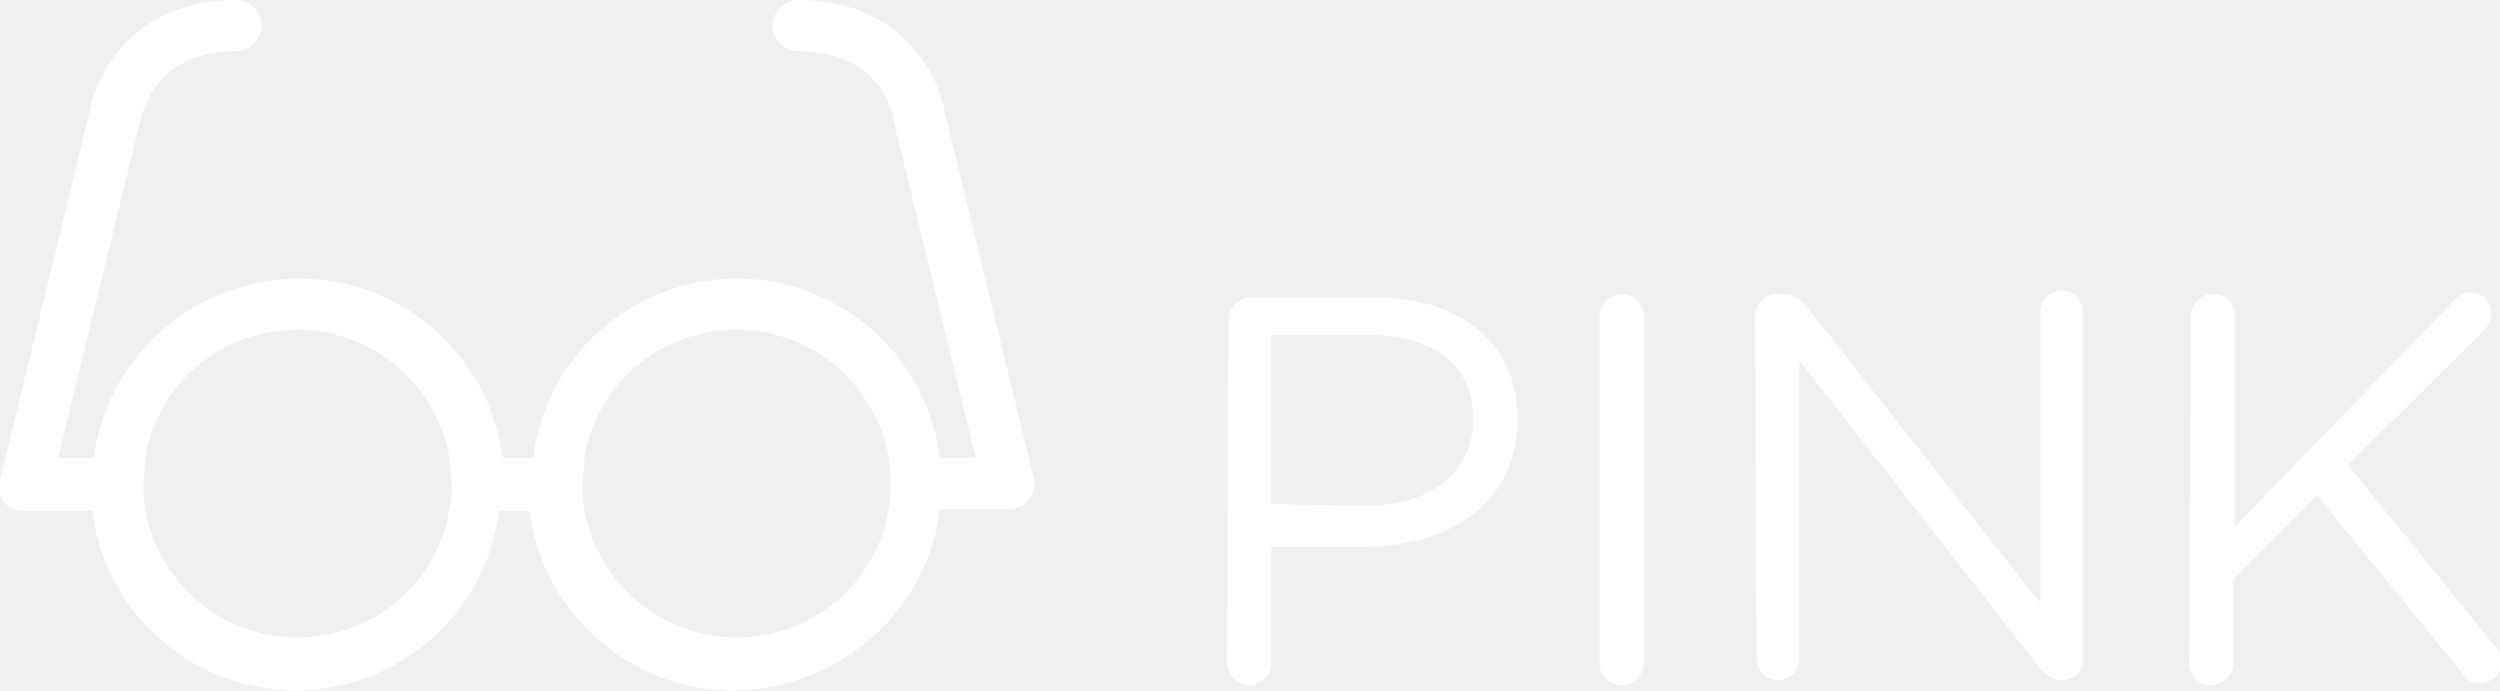
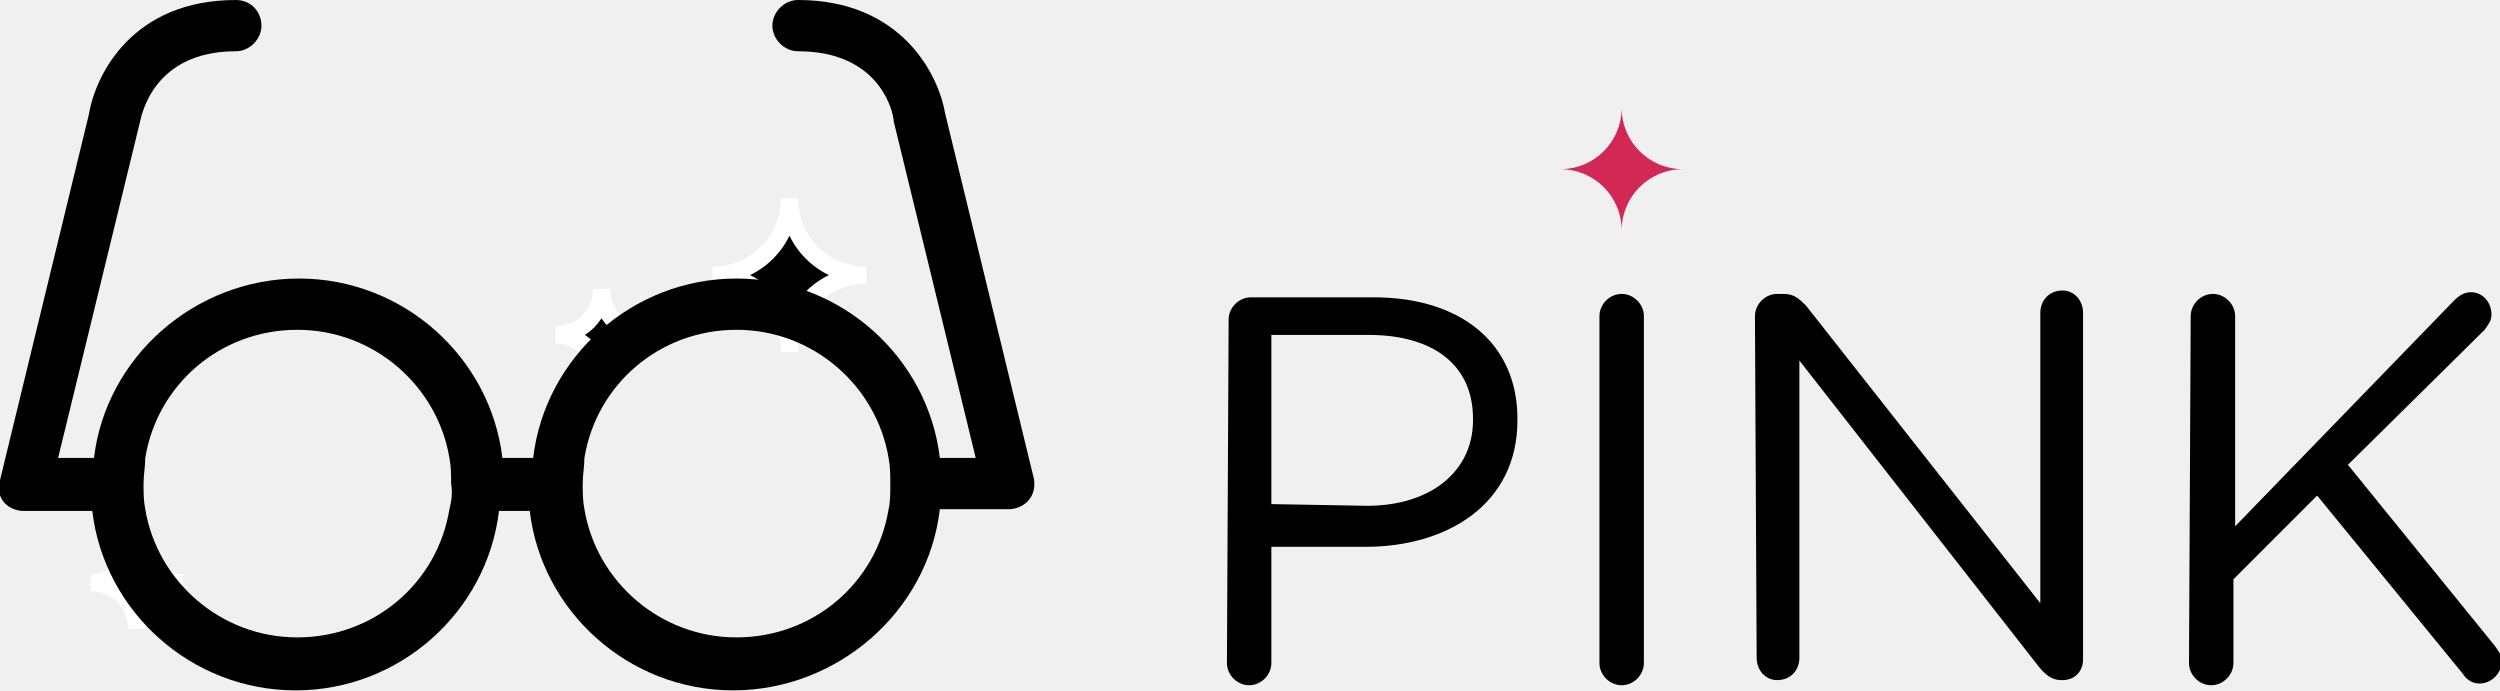
<svg xmlns="http://www.w3.org/2000/svg" id="Layer_1" viewBox="0 0 146.3 40.4">
-   <path d="M71.9 18.7c0-.7.6-1.3 1.3-1.3h7.2c5.1 0 8.4 2.7 8.4 7.1v.1c0 4.9-4.1 7.4-8.9 7.4h-5.5v6.8c0 .7-.6 1.3-1.3 1.3-.7 0-1.3-.6-1.3-1.3l.1-20.1zM80 29.6c3.7 0 6.2-2 6.2-5v-.1c0-3.2-2.4-4.9-6.1-4.9h-5.7v9.9l5.6.1zm13.6-11.1c0-.7.6-1.3 1.3-1.3.7 0 1.3.6 1.3 1.3v20.3c0 .7-.6 1.3-1.3 1.3-.7 0-1.3-.6-1.3-1.3V18.5zm9.1 0c0-.7.6-1.3 1.3-1.3h.4c.6 0 .9.3 1.3.7l13.7 17.4v-17c0-.7.5-1.3 1.3-1.3.7 0 1.2.6 1.2 1.3v20.3c0 .7-.5 1.2-1.2 1.2h-.1c-.5 0-.9-.3-1.3-.8l-14-17.9v17.4c0 .7-.5 1.3-1.3 1.3-.7 0-1.2-.6-1.2-1.3l-.1-20zm25.5 0c0-.7.6-1.3 1.3-1.3.7 0 1.3.6 1.3 1.3v12.3l12.8-13.2c.3-.3.6-.5 1-.5.7 0 1.2.6 1.2 1.3 0 .4-.2.6-.4.9l-8 7.9 8.6 10.6c.2.3.4.5.4.9 0 .7-.6 1.3-1.3 1.3-.5 0-.8-.3-1-.6L135.6 29l-4.9 4.9v4.9c0 .7-.6 1.3-1.3 1.3-.7 0-1.3-.6-1.3-1.3l.1-20.3zM60.5 28L55.3 6.6C54.9 4.3 52.7 0 46.7 0c-.8 0-1.5.7-1.5 1.5S45.9 3 46.7 3c4.9 0 5.6 3.7 5.6 4.1l4.8 19.7H55c-.7-5.9-5.8-10.5-11.9-10.5s-11.2 4.6-11.9 10.5h-1.8c-.7-5.9-5.8-10.5-11.9-10.5s-11.3 4.6-12 10.5H3.4L8.2 7.1C8.3 6.7 9 3 13.8 3c.8 0 1.5-.7 1.5-1.5S14.7 0 13.8 0c-6 0-8.2 4.3-8.6 6.7L0 28.1c-.3 1.1.5 1.8 1.4 1.8h4c.7 5.9 5.8 10.5 11.9 10.5s11.2-4.6 11.9-10.5H31c.7 5.9 5.8 10.5 11.9 10.5S54.3 35.8 55 29.8h4c.9 0 1.7-.7 1.5-1.8zm-34.2 1.8c-.7 4.3-4.4 7.5-8.9 7.5S9.2 34 8.5 29.8c-.1-.5-.1-1-.1-1.5s.1-1 .1-1.5c.7-4.3 4.4-7.5 8.9-7.5s8.2 3.3 8.9 7.5c.1.5.1 1 .1 1.5.1.6 0 1.1-.1 1.5zm25.7 0c-.7 4.3-4.4 7.5-8.9 7.5s-8.2-3.3-8.9-7.5c-.1-.5-.1-1-.1-1.5s.1-1 .1-1.5c.7-4.3 4.4-7.5 8.9-7.5s8.2 3.3 8.9 7.5c.1.5.1 1 .1 1.5 0 .6 0 1.1-.1 1.5z" fill="#FFF" />
+   <g id="stars">
+     <path fill="#d22856" d="M98.5 9.9c-2 0-3.6-1.6-3.6-3.6 0 2-1.6 3.6-3.6 3.6 2 0 3.6 1.6 3.6 3.6 0-2 1.6-3.6 3.6-3.6z" />
+     <path stroke="#fff" d="M50.7 16.1c-2.5 0-4.5-2-4.5-4.5 0 2.5-2 4.5-4.5 4.5 2.5 0 4.5 2 4.5 4.5 0-2.5 2-4.5 4.5-4.5zm-12.8 3.5c-1.5 0-2.7-1.2-2.7-2.7 0 1.5-1.2 2.7-2.7 2.7 1.5 0 2.7 1.2 2.7 2.7 0-1.4 1.2-2.7 2.7-2.7zM10.7 34.1c-1.5 0-2.7-1.2-2.7-2.8 0 1.5-1.2 2.8-2.7 2.8 1.5 0 2.7 1.2 2.7 2.7 0-1.5 1.2-2.7 2.7-2.7z" />
+   </g>
+   <path d="M71.9 18.7c0-.7.6-1.3 1.3-1.3h7.2c5.1 0 8.4 2.7 8.4 7.1v.1c0 4.9-4.1 7.4-8.9 7.4h-5.5v6.8c0 .7-.6 1.3-1.3 1.3-.7 0-1.3-.6-1.3-1.3l.1-20.1zM80 29.6c3.7 0 6.2-2 6.2-5v-.1c0-3.2-2.4-4.9-6.1-4.9h-5.7v9.9l5.6.1zm13.6-11.1c0-.7.6-1.3 1.3-1.3.7 0 1.3.6 1.3 1.3v20.3c0 .7-.6 1.3-1.3 1.3-.7 0-1.3-.6-1.3-1.3V18.5zm9.1 0c0-.7.6-1.3 1.3-1.3h.4c.6 0 .9.3 1.3.7l13.7 17.4v-17c0-.7.5-1.3 1.3-1.3.7 0 1.2.6 1.2 1.3v20.3c0 .7-.5 1.2-1.2 1.2h-.1c-.5 0-.9-.3-1.3-.8l-14-17.9v17.4c0 .7-.5 1.3-1.3 1.3-.7 0-1.2-.6-1.2-1.3l-.1-20zm25.5 0c0-.7.6-1.3 1.3-1.3.7 0 1.3.6 1.3 1.3v12.3l12.8-13.2c.3-.3.6-.5 1-.5.7 0 1.2.6 1.2 1.3 0 .4-.2.6-.4.9l-8 7.9 8.6 10.6c.2.3.4.5.4.9 0 .7-.6 1.3-1.3 1.3-.5 0-.8-.3-1-.6L135.6 29l-4.9 4.9v4.9c0 .7-.6 1.3-1.3 1.3-.7 0-1.3-.6-1.3-1.3l.1-20.3z" id="text" />
+   <path d="M60.5 28L55.3 6.6C54.9 4.3 52.7 0 46.7 0c-.8 0-1.5.7-1.5 1.5S45.9 3 46.7 3c4.9 0 5.6 3.7 5.6 4.1l4.8 19.7H55c-.7-5.9-5.8-10.5-11.9-10.5s-11.2 4.6-11.9 10.5h-1.8c-.7-5.9-5.8-10.5-11.9-10.5s-11.3 4.6-12 10.5H3.4L8.2 7.1C8.3 6.7 9 3 13.8 3c.8 0 1.5-.7 1.5-1.5S14.7 0 13.8 0c-6 0-8.2 4.3-8.6 6.7L0 28.1c-.3 1.1.5 1.8 1.4 1.8h4c.7 5.9 5.8 10.5 11.9 10.5s11.2-4.6 11.9-10.5H31c.7 5.9 5.8 10.5 11.9 10.5S54.3 35.8 55 29.8h4c.9 0 1.7-.7 1.5-1.8zm-34.2 1.8c-.7 4.3-4.4 7.5-8.9 7.5S9.2 34 8.5 29.8c-.1-.5-.1-1-.1-1.5s.1-1 .1-1.5c.7-4.3 4.4-7.5 8.9-7.5s8.2 3.3 8.9 7.5c.1.5.1 1 .1 1.5.1.6 0 1.1-.1 1.5zm25.7 0c-.7 4.3-4.4 7.5-8.9 7.5s-8.2-3.3-8.9-7.5c-.1-.5-.1-1-.1-1.5s.1-1 .1-1.5c.7-4.3 4.4-7.5 8.9-7.5s8.2 3.3 8.9 7.5c.1.5.1 1 .1 1.5 0 .6 0 1.1-.1 1.5z" id="glasses" />
</svg>
